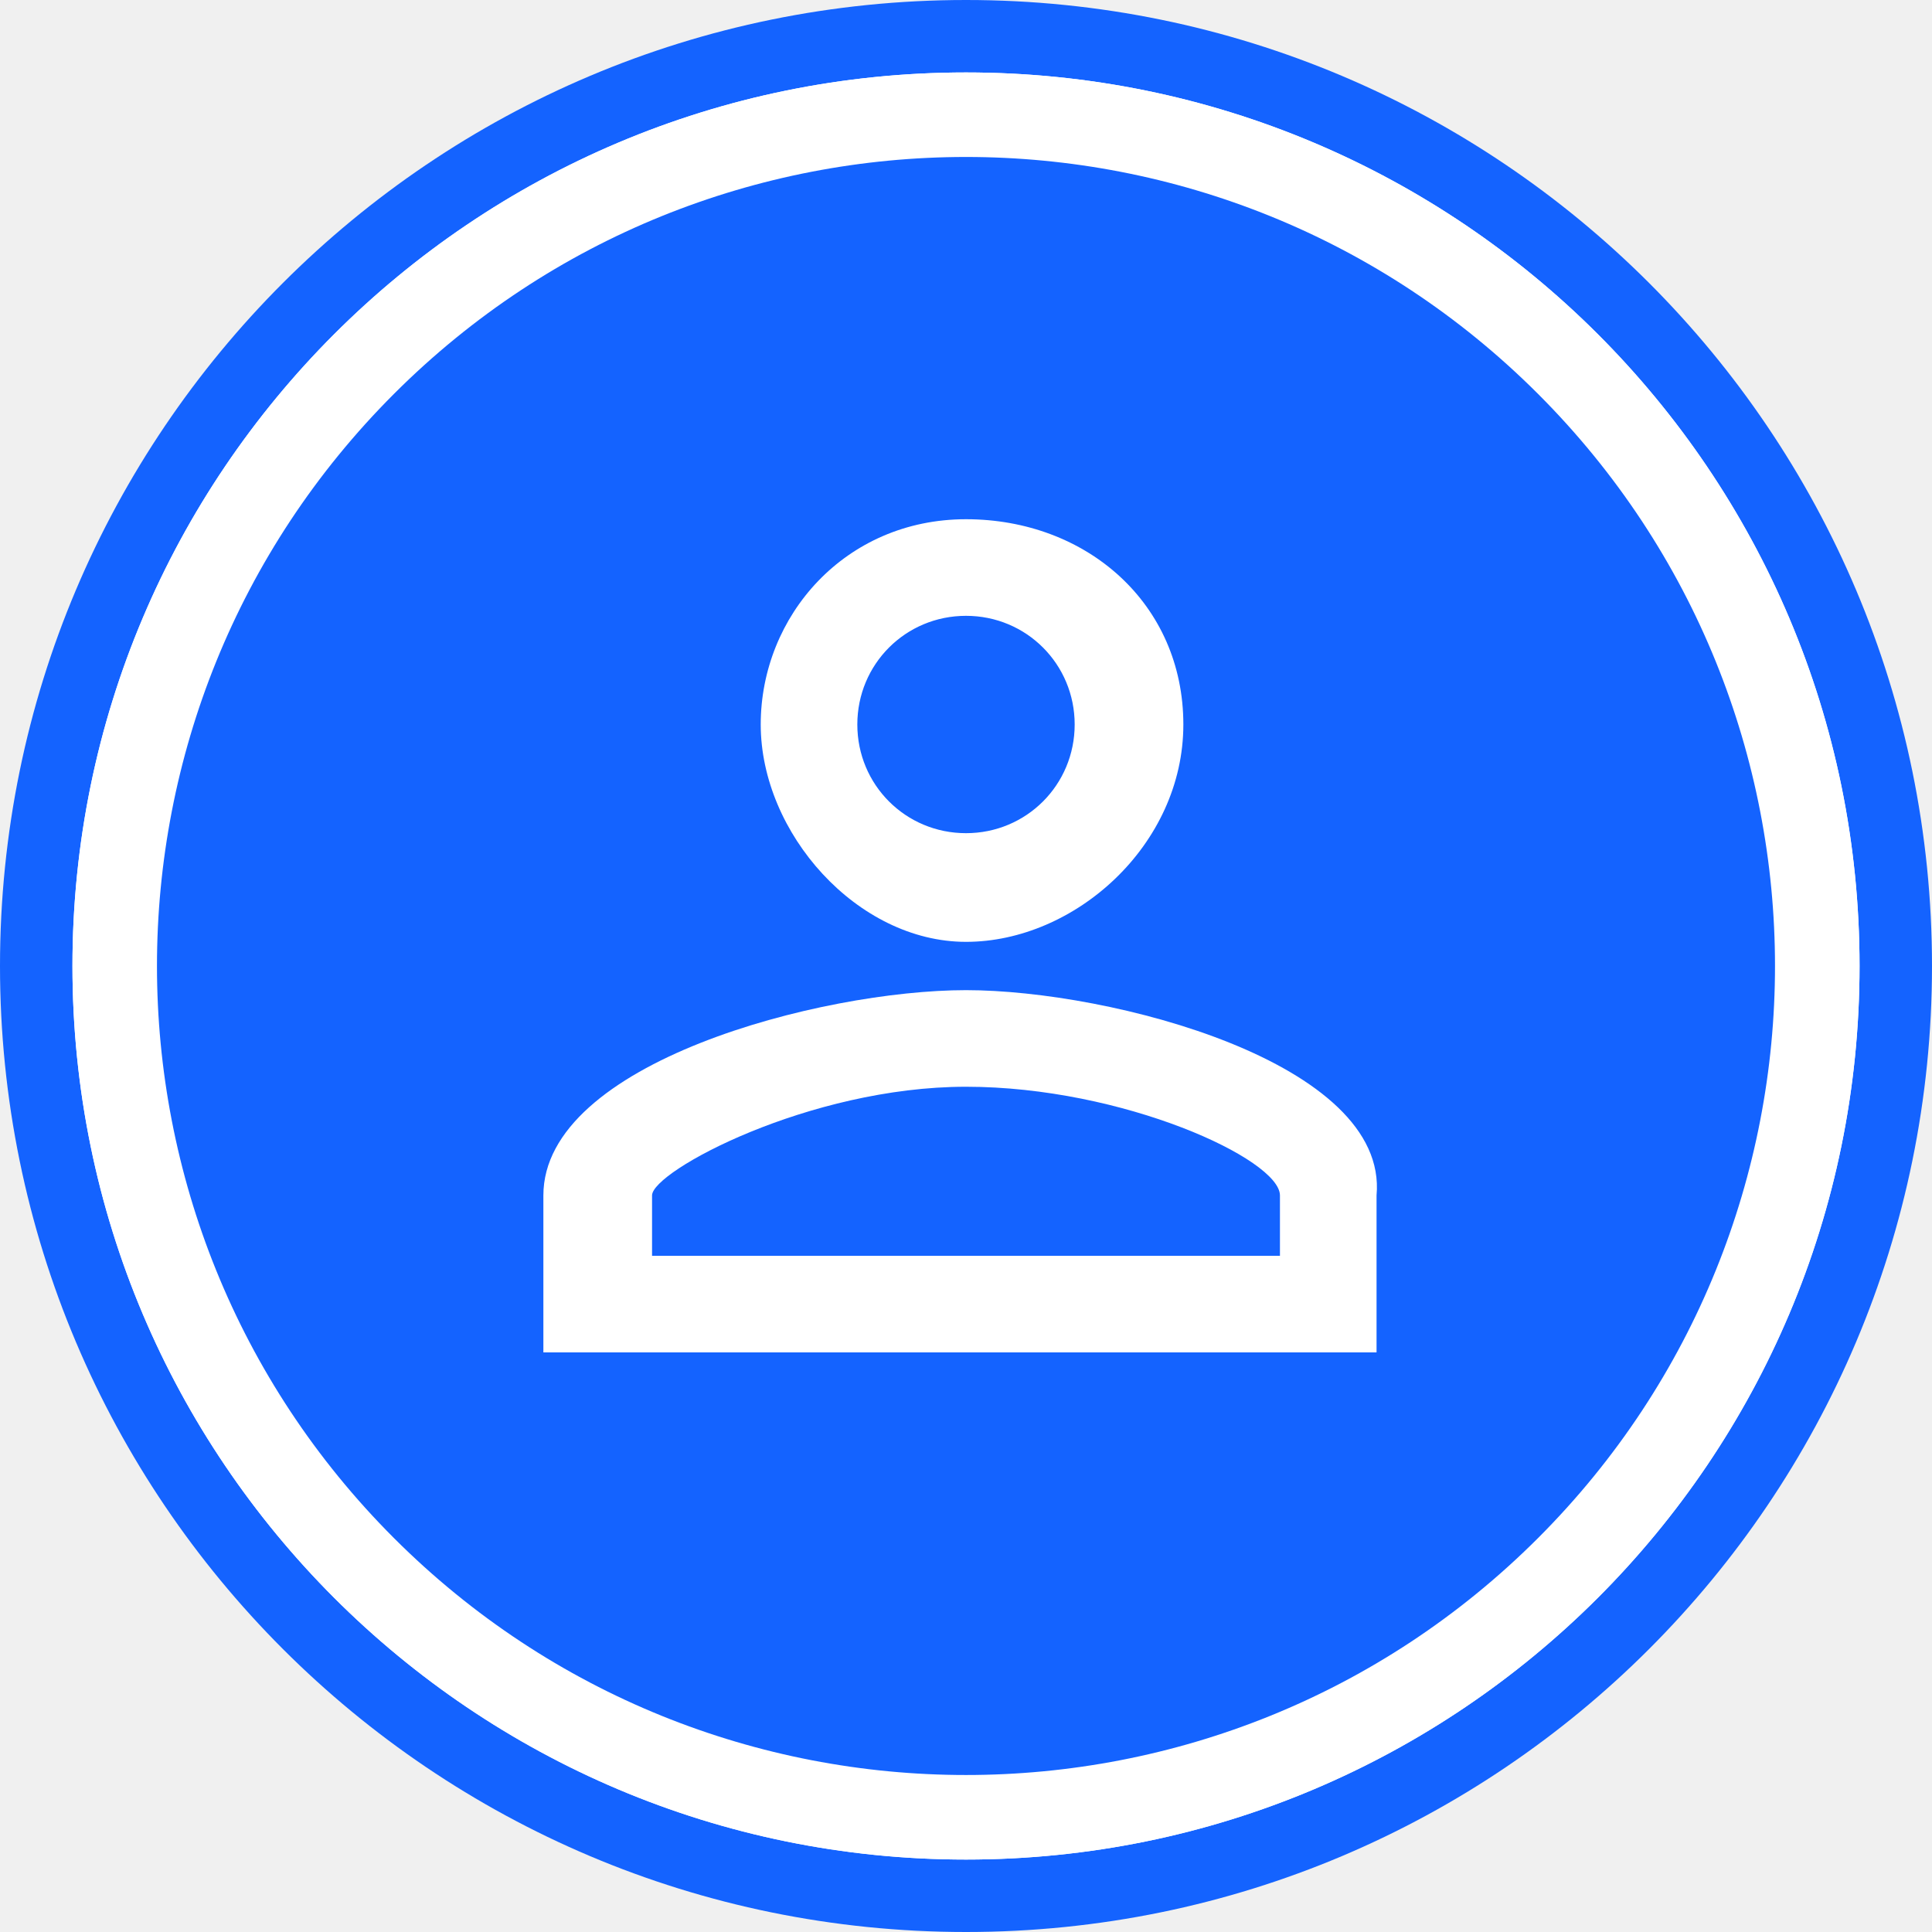
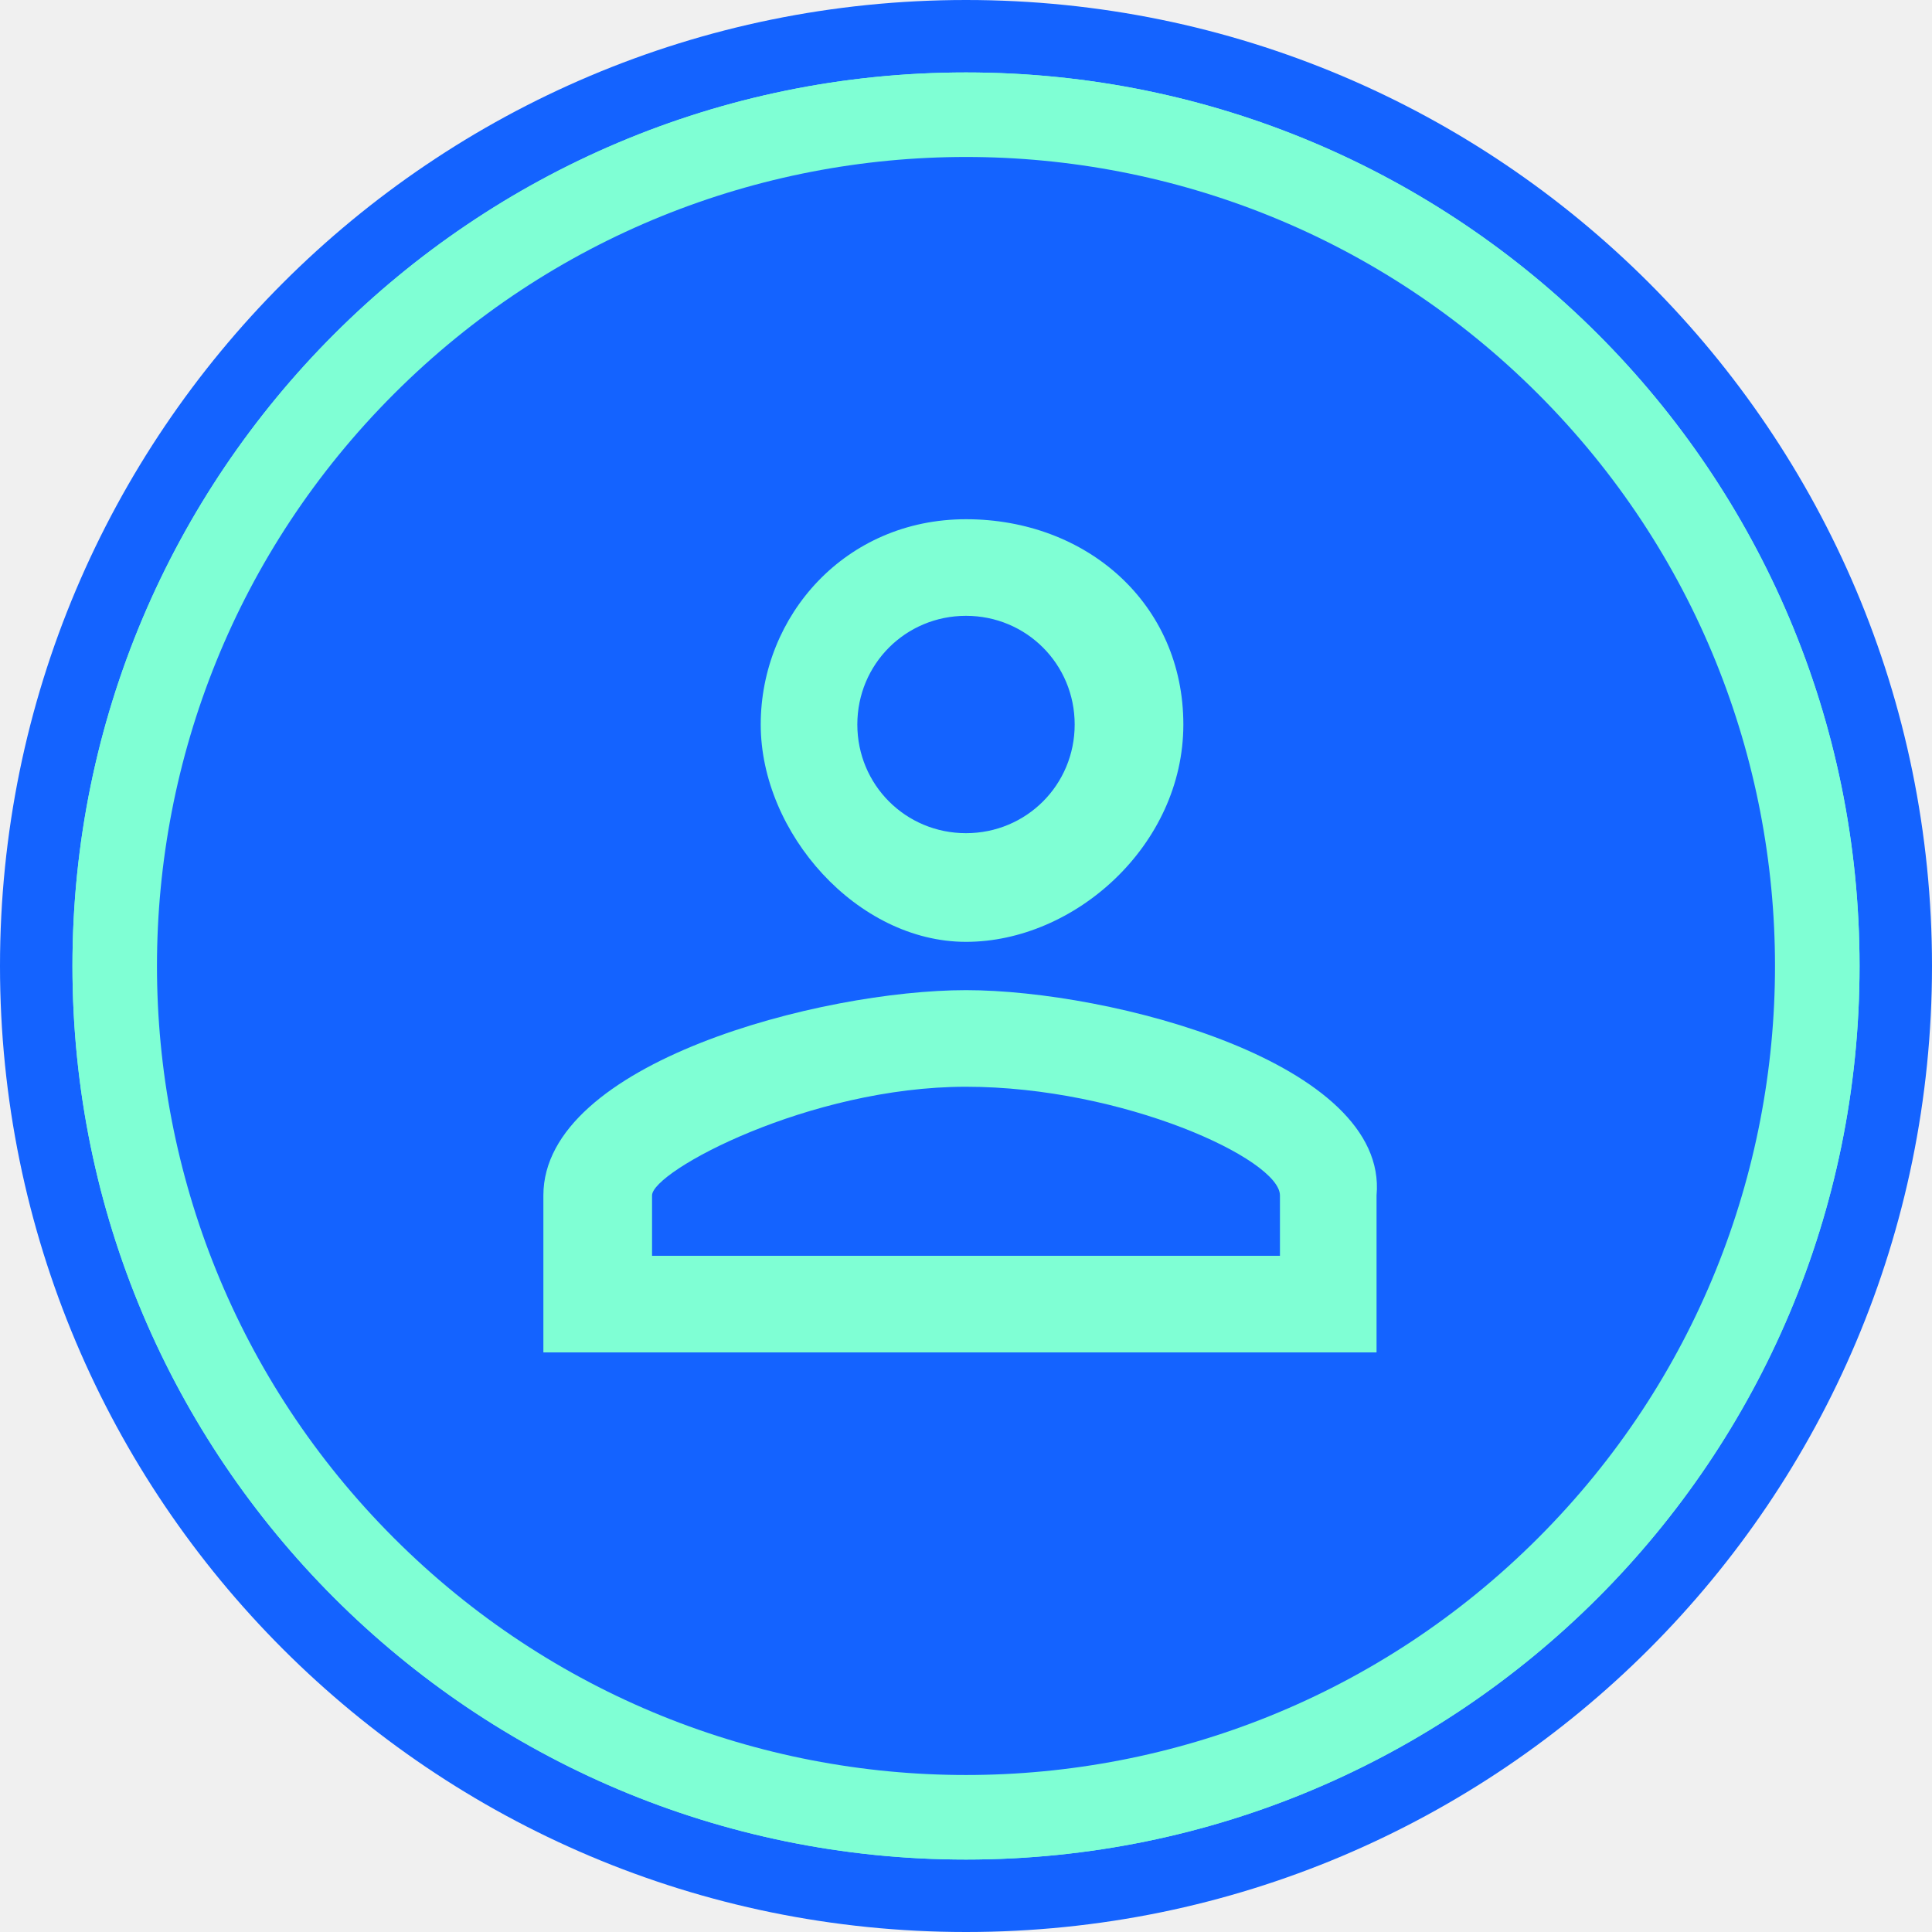
<svg xmlns="http://www.w3.org/2000/svg" version="1.1" id="Слой_1" shape-rendering="geometricPrecision" text-rendering="geometricPrecision" image-rendering="optimizeQuality" x="0px" y="0px" viewBox="0 0 16 16" style="enable-background:new 0 0 16 16;" xml:space="preserve">
  <defs id="defs17" />
  <style type="text/css" id="style2">
	.st0{fill:#F79520;}
- 	.st1{fill:#FFFFFF;}
+ 	.st1{fill:#7FFFD4;}
</style>
  <circle class="st0" cx="8" cy="8" r="8" id="circle4" style="fill:#1463ff;fill-opacity:1" />
  <circle class="st1" cx="8" cy="8" r="7.4" id="circle6" />
  <circle class="st1" cx="8" cy="8" r="7.4" id="circle8" />
  <ellipse transform="matrix(0.7071 -0.7071 0.7071 0.7071 -3.3137 7.9999)" class="st0" cx="8" cy="8" rx="6.7" ry="6.7" id="ellipse10" style="fill:#1463ff;fill-opacity:1" />
  <path class="st1" d="M8,5.1c0.5,0,0.9,0.4,0.9,0.9S8.5,6.9,8,6.9S7.1,6.5,7.1,6S7.5,5.1,8,5.1 M8,9c1.3,0,2.6,0.6,2.6,0.9v0.5H5.4  V9.9C5.4,9.7,6.7,9,8,9 M8,4.3C7,4.3,6.3,5.1,6.3,6S7.1,7.8,8,7.8S9.8,7,9.8,6S9,4.3,8,4.3z M8,8.2c-1.2,0-3.5,0.6-3.5,1.7v1.3h6.9  V9.9C11.5,8.8,9.2,8.2,8,8.2z" id="path12" />
</svg>
